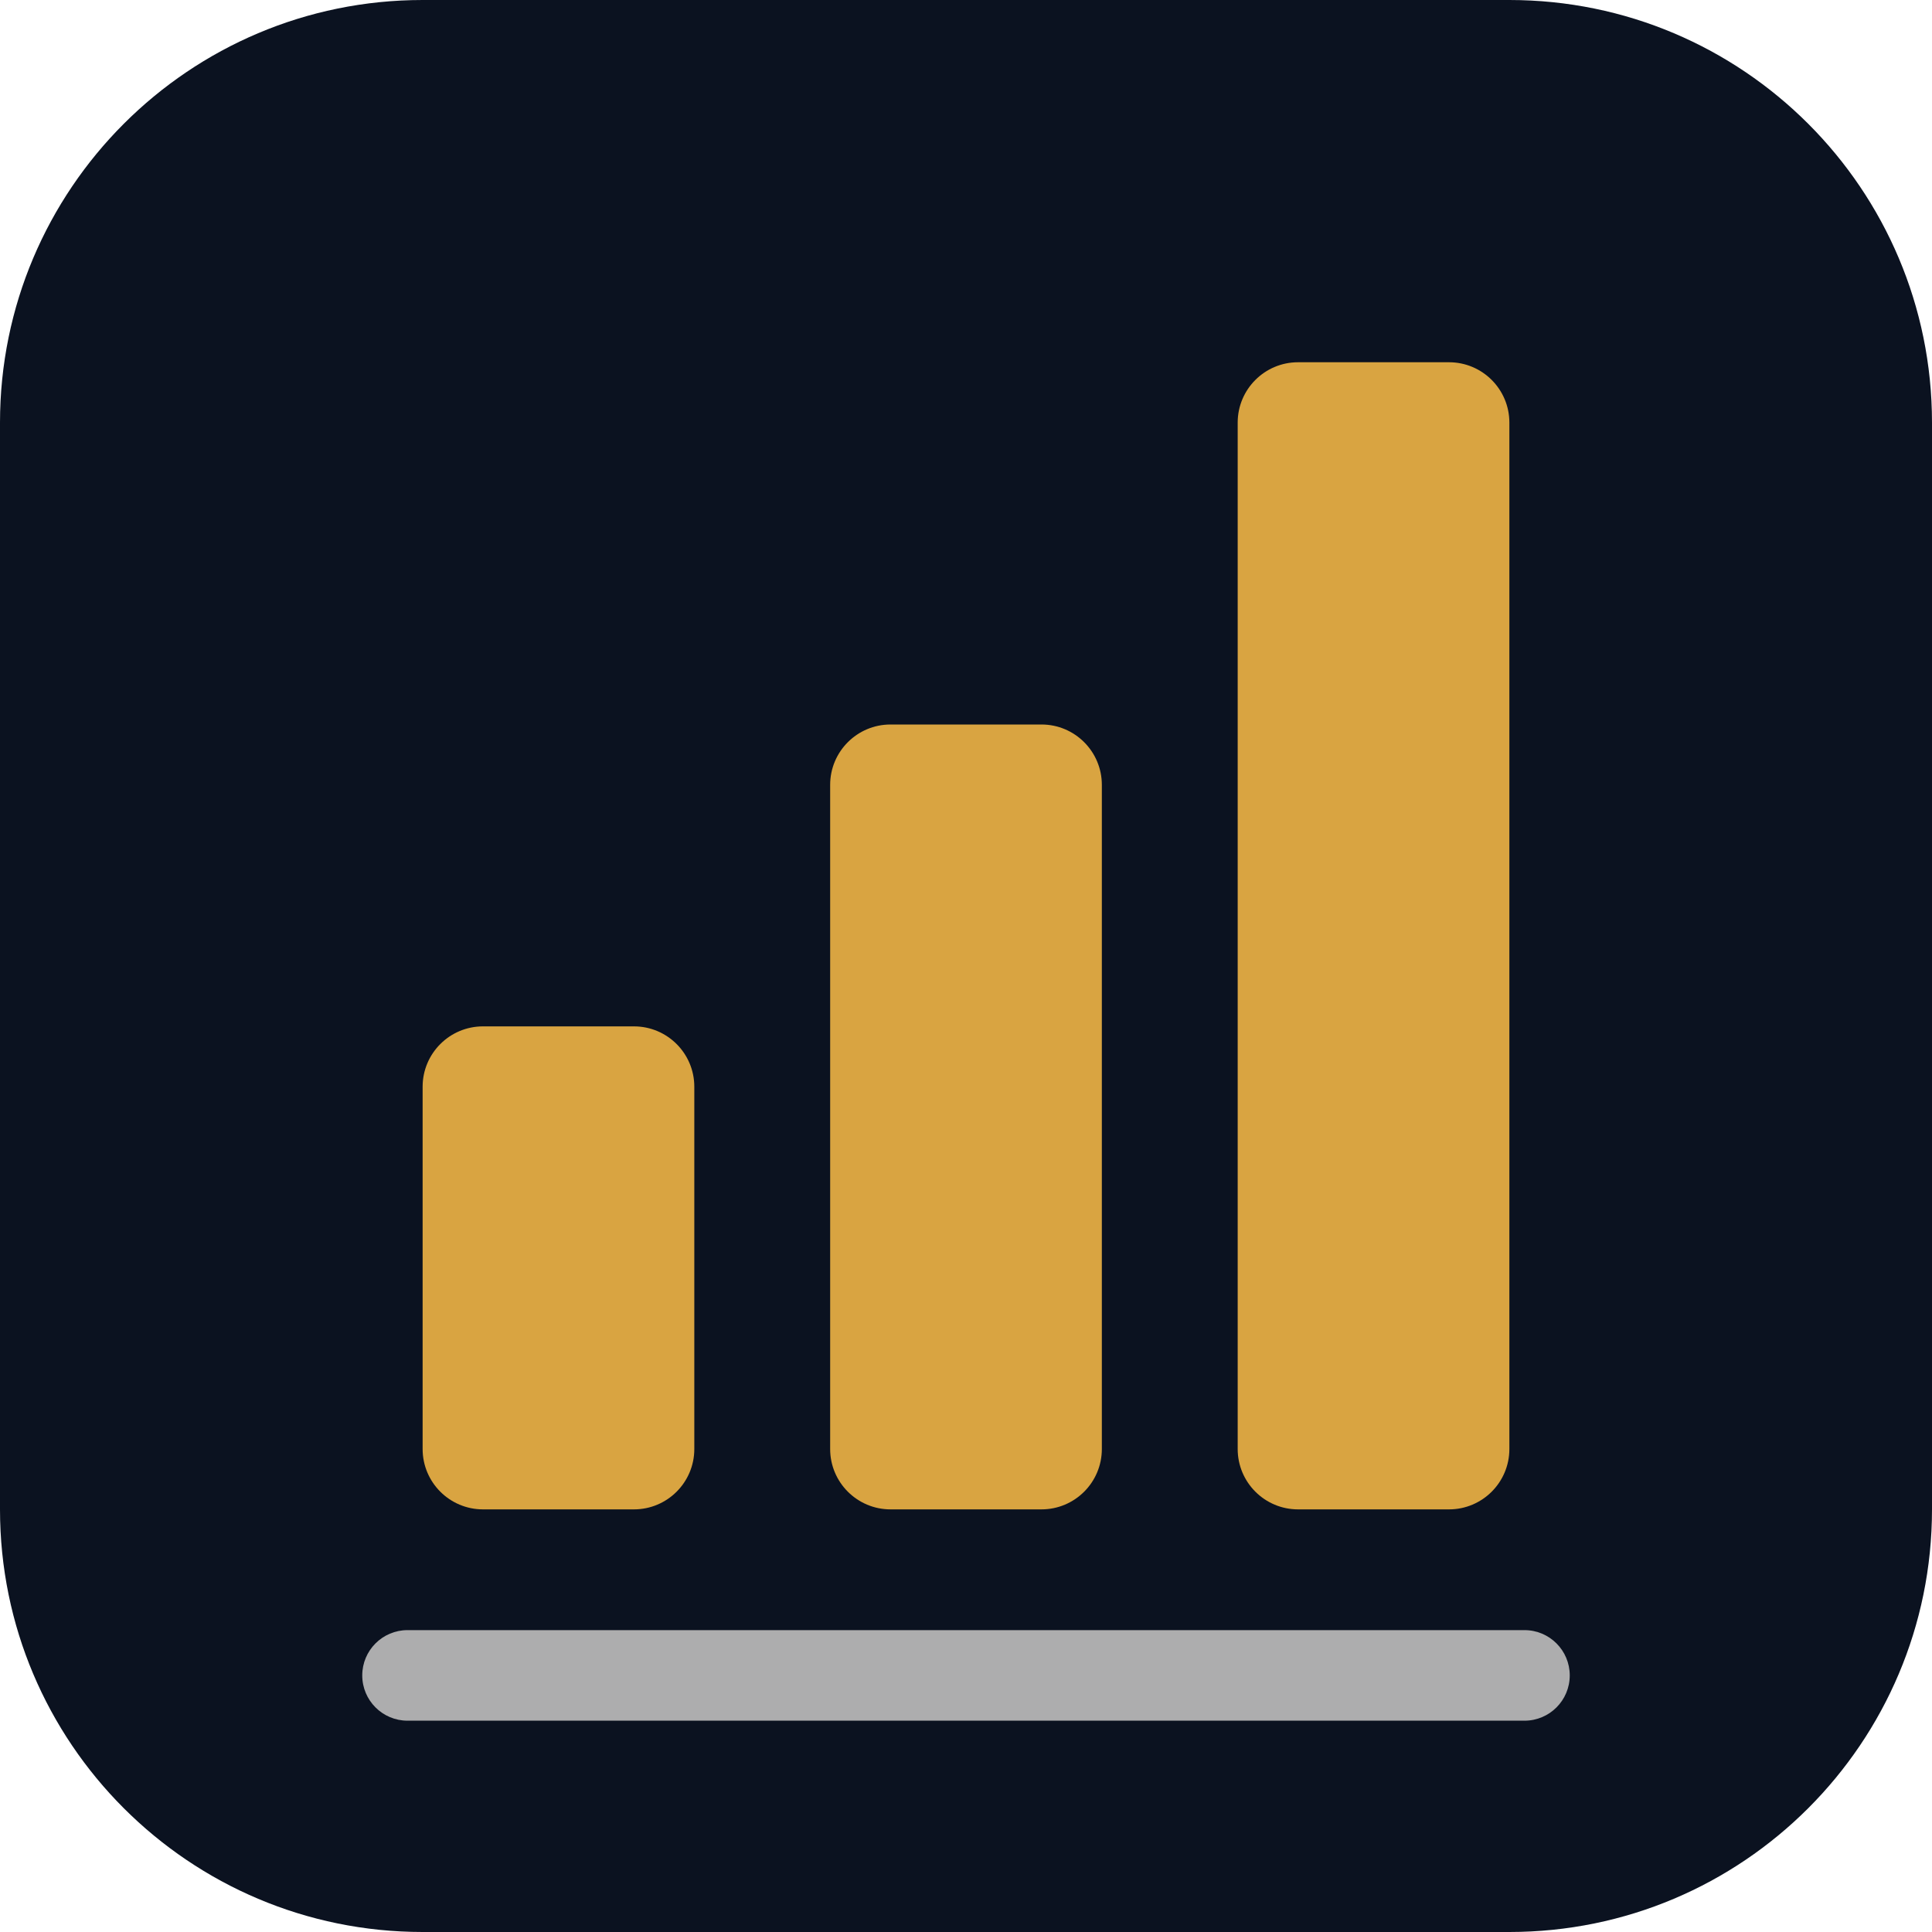
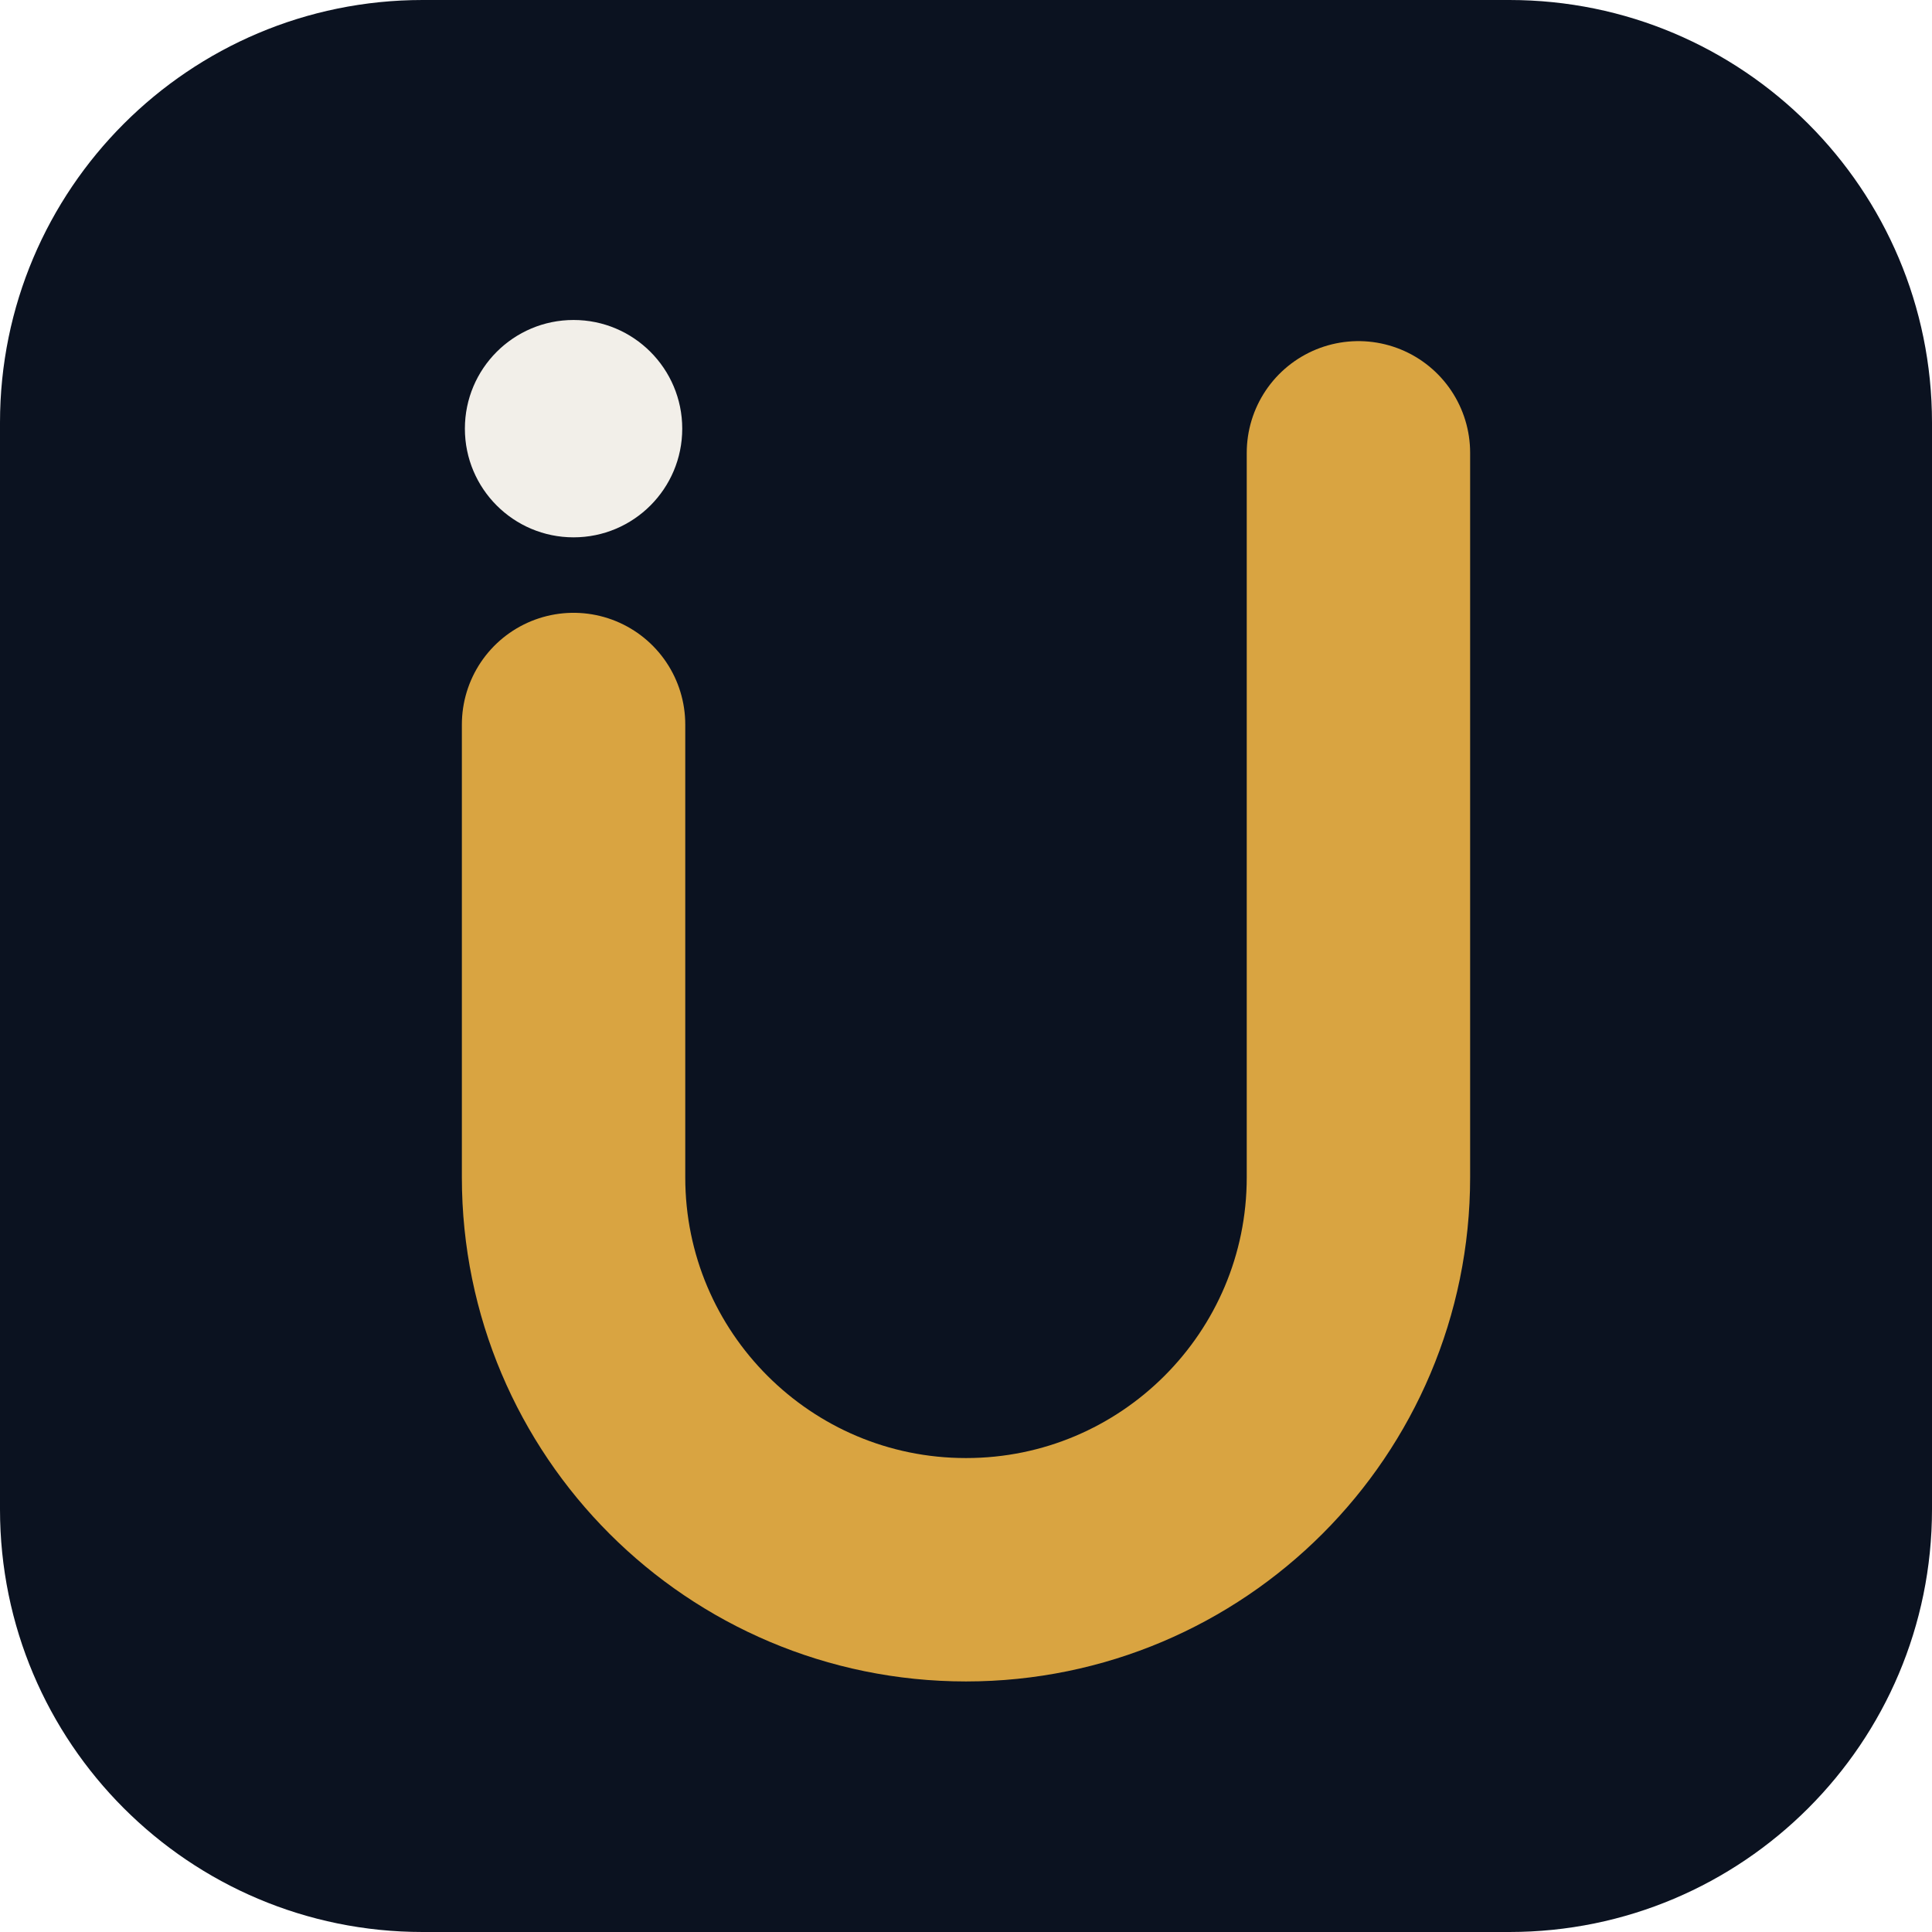
- <svg xmlns="http://www.w3.org/2000/svg" viewBox="0 0 64 64">
-   <rect width="64" height="64" rx="14" fill="#0B1220" />
-   <g fill="#D9A441">
-     <rect x="14" y="34" width="9" height="16" rx="2" />
-     <rect x="27.500" y="24" width="9" height="26" rx="2" />
-     <rect x="41" y="12" width="9" height="38" rx="2" />
+ <svg xmlns="http://www.w3.org/2000/svg" viewBox="0 0 64.0 64.0" width="64" height="64" role="img" aria-label="Useful Startups">
+   <g transform="translate(0 0) scale(1.0)">
+     <rect width="64" height="64" rx="14" fill="#0B1220" />
+     <g transform="translate(0 2)" fill="none" stroke="#D9A441" stroke-width="7.4" stroke-linecap="round" stroke-linejoin="round">
+       <path d="M19 22V37A13 13 0 0 0 45 37V13" />
+     </g>
+     <circle cx="19" cy="14.2" r="3.6" fill="#F2EFE9" />
  </g>
-   <rect x="12" y="54" width="40" height="3" rx="1.500" fill="#F2EFE9" opacity=".7" />
</svg>
